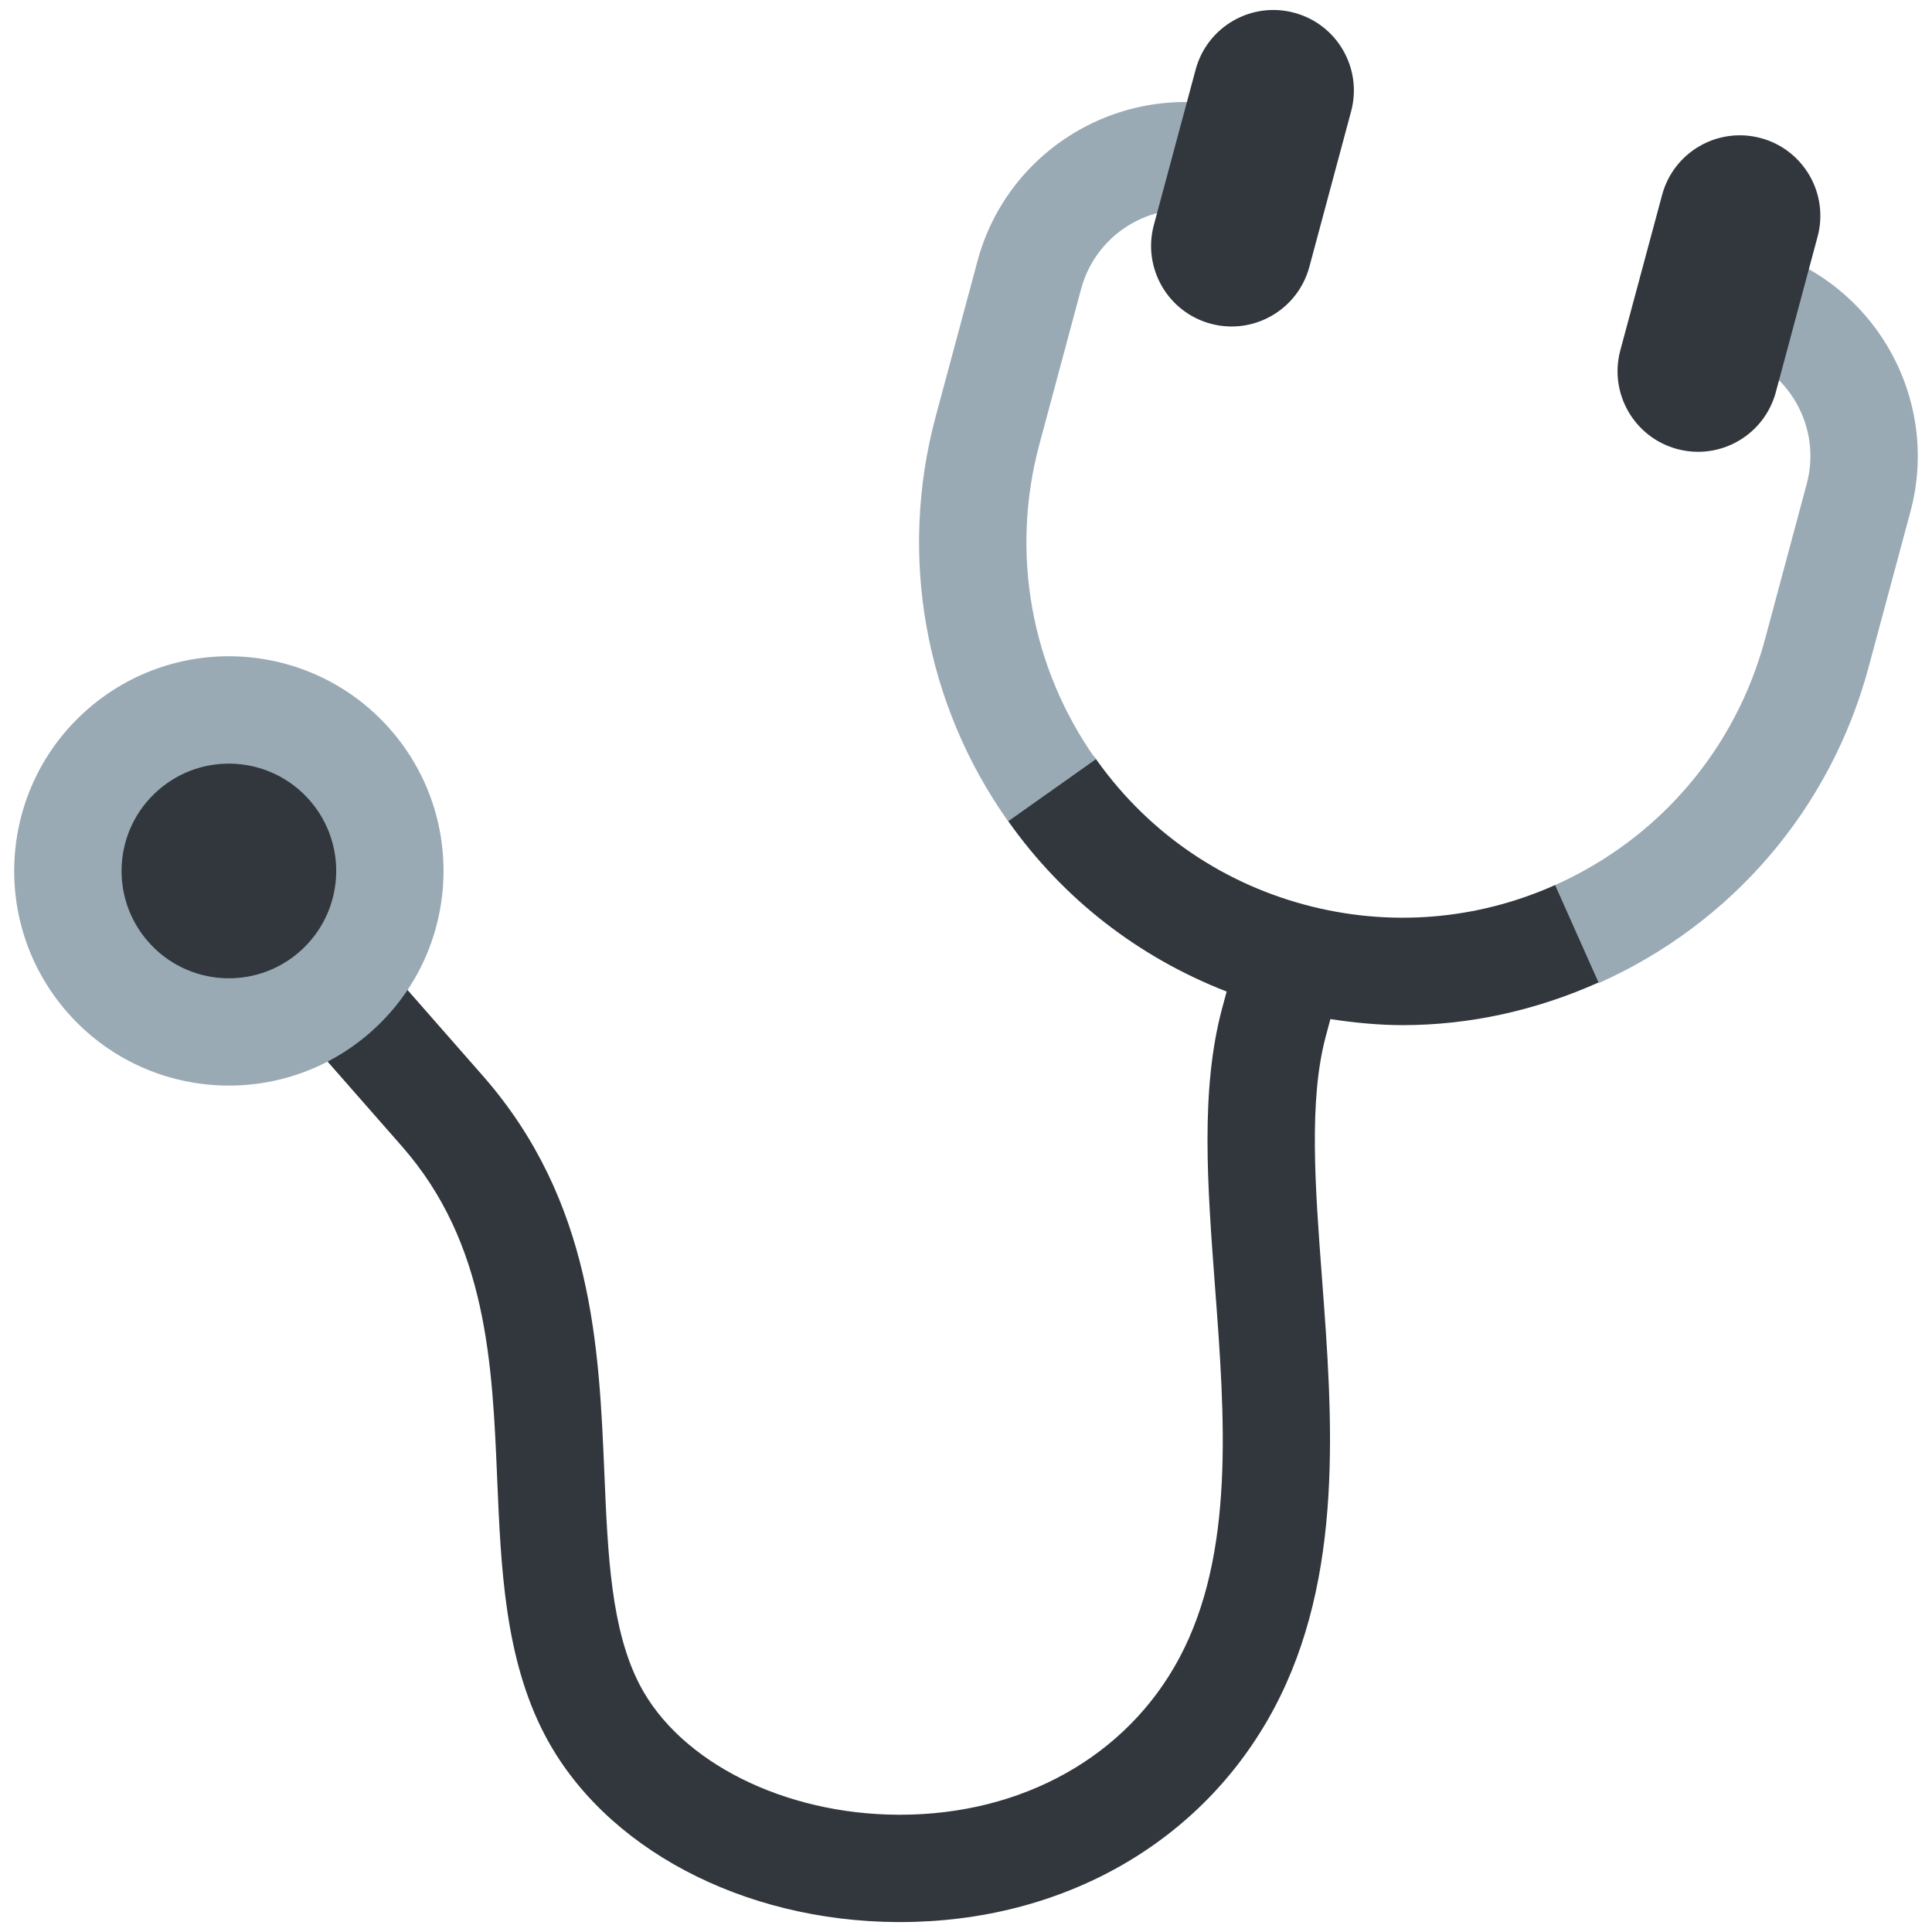
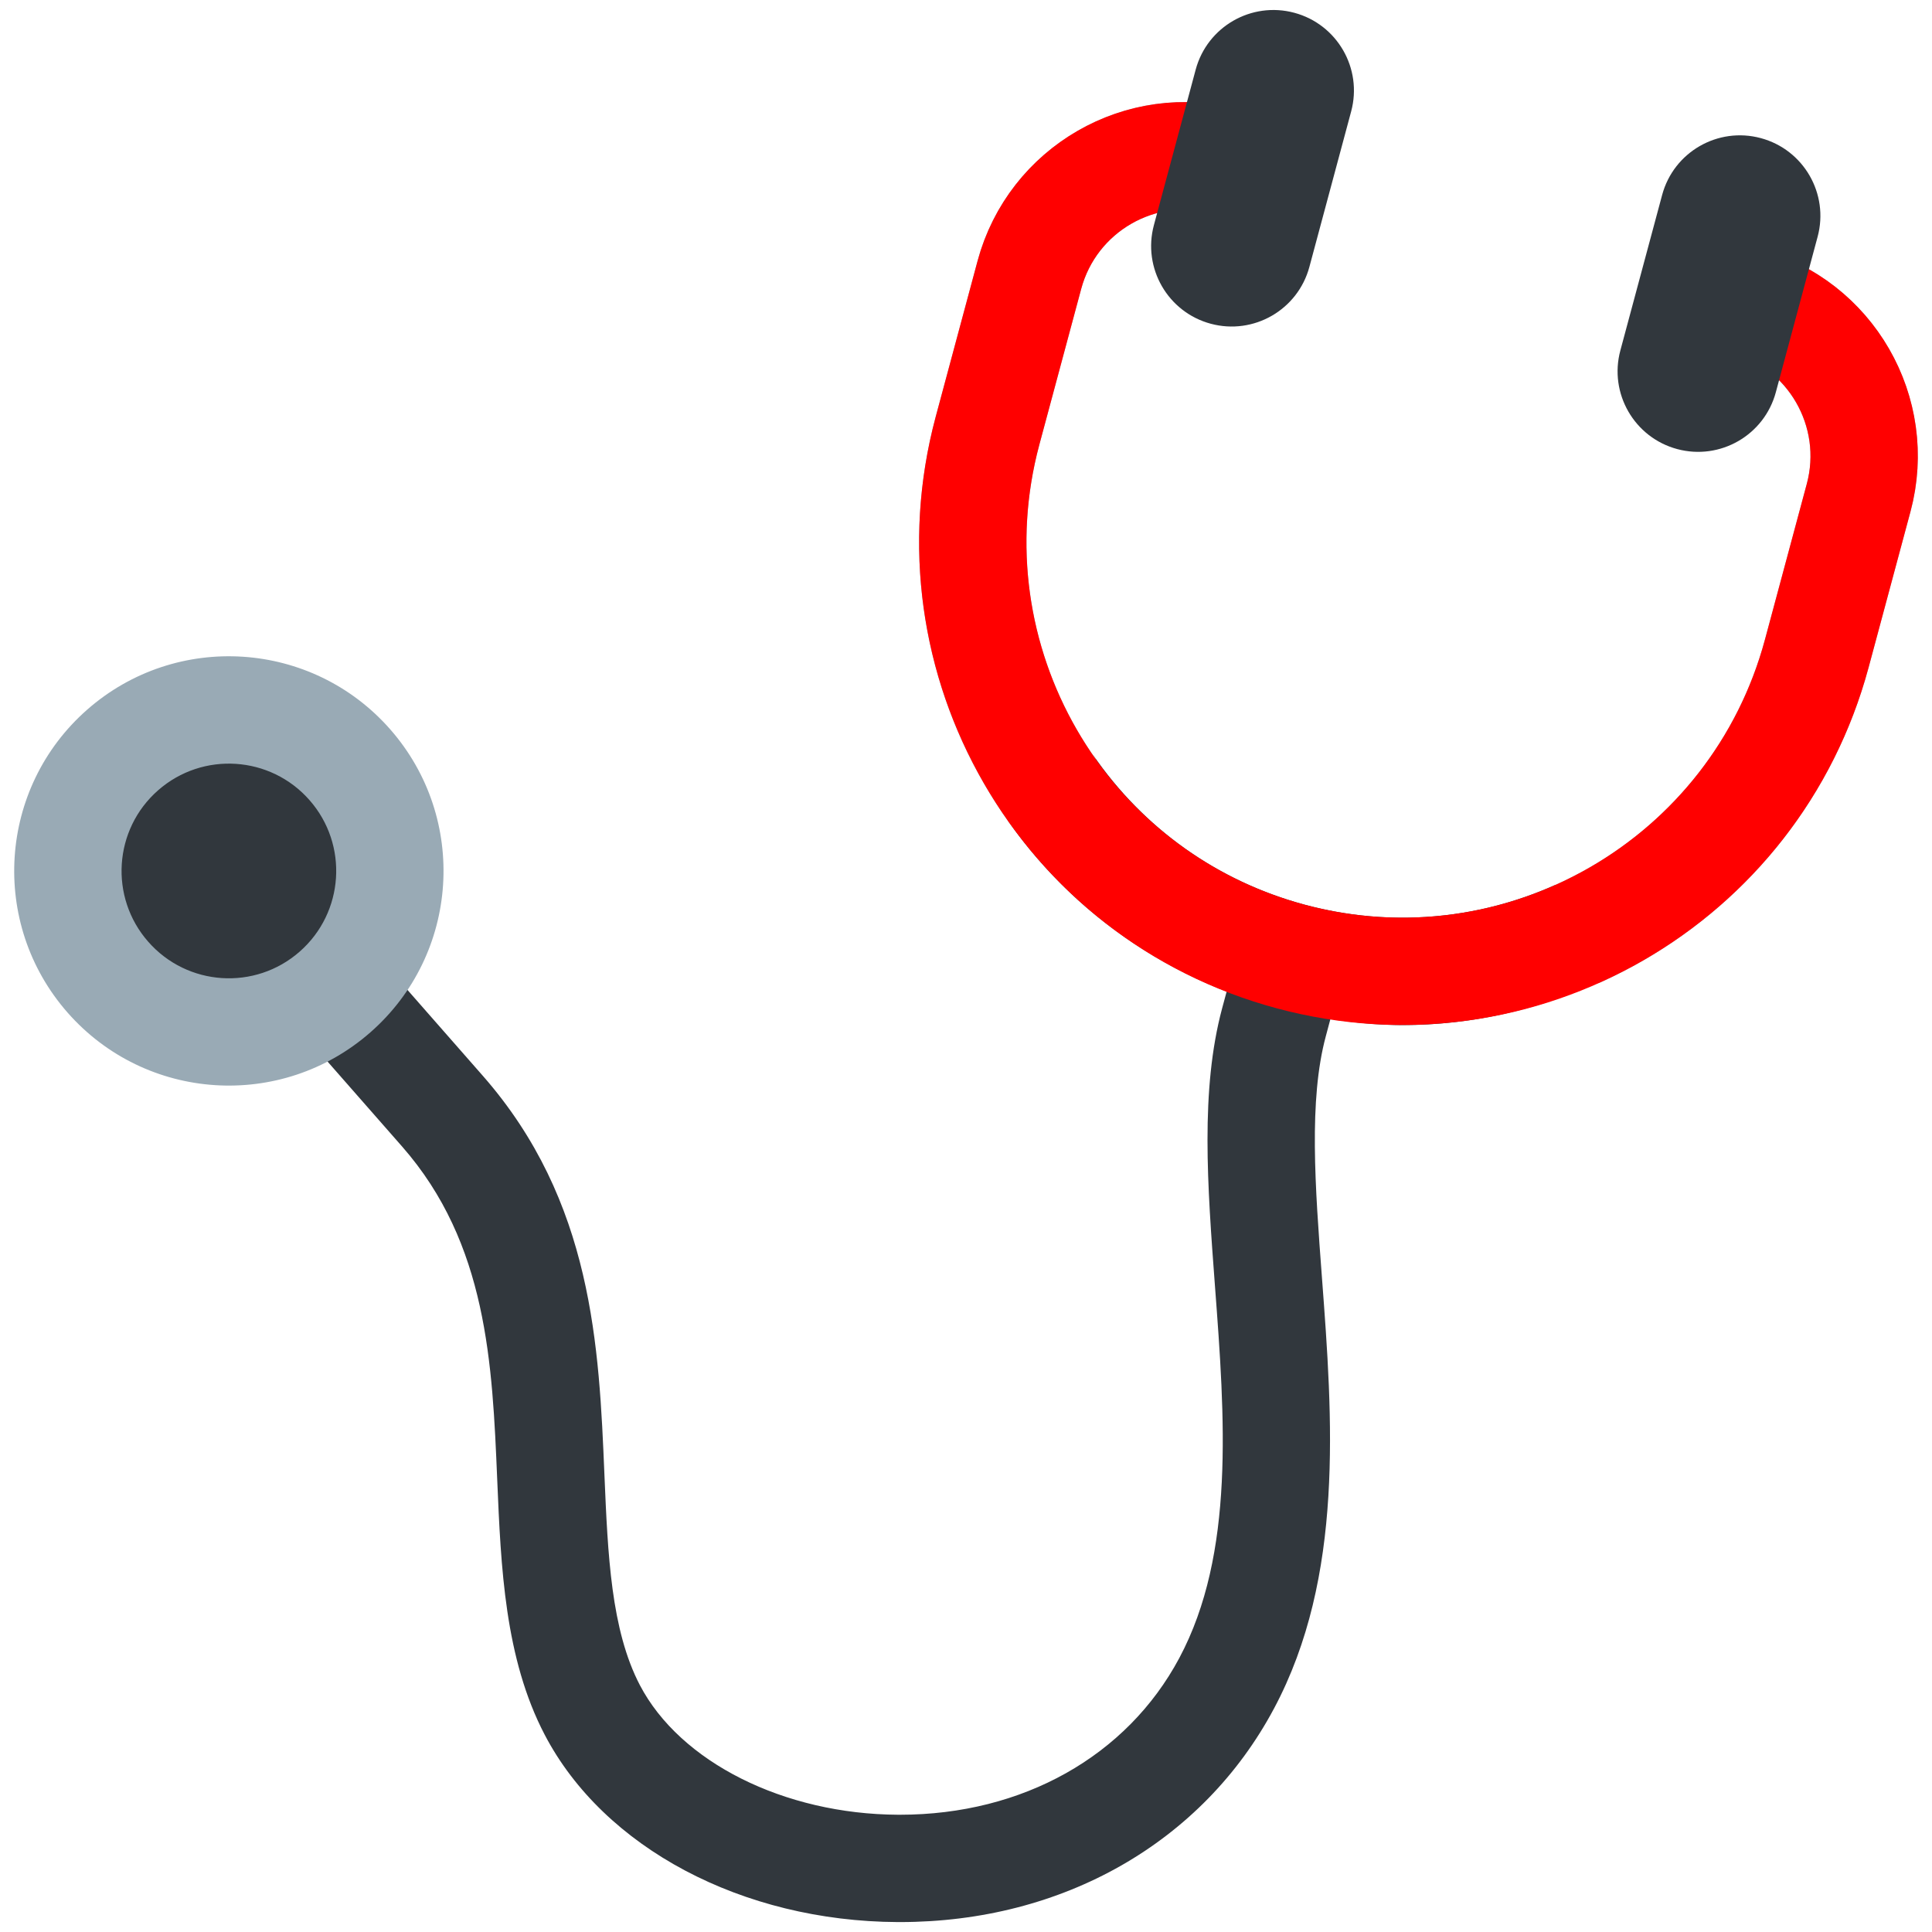
<svg xmlns="http://www.w3.org/2000/svg" viewBox="0 0 36 36">
  <g>
		upper part is simple, rotated 15.05 deg
		<path d="M 24.79,18.989  L 24.705,19.307  C 24.384,20.498 24.505,22.109 24.633,23.813  C 24.83,26.421 25.052,29.377 23.738,31.838  C 22.408,34.33 19.804,35.815 16.769,35.815  L 16.727,35.815  C 13.832,35.801 11.251,34.432 10.15,32.325  C 9.405,30.9 9.334,29.207 9.265,27.572  C 9.174,25.409 9.08,23.173 7.492,21.363  L 3.543,16.863  L 5.046,15.543  L 8.995,20.044  C 11.049,22.384 11.163,25.095 11.263,27.488  C 11.326,28.969 11.385,30.369 11.923,31.4  C 12.673,32.834 14.607,33.805 16.736,33.815  L 16.769,33.815  C 19.053,33.815 20.997,32.725 21.974,30.896  C 23.014,28.948 22.824,26.413 22.639,23.963  C 22.498,22.083 22.365,20.309 22.773,18.787  L 22.857,18.476  L 24,18 Z " fill="#31373D" />
-     <path fill="#31373D" d=" M 28.977,16.492  L 30,17  L 29.787,18.307  C 28.628,18.825 27.394,19.101 26.142,19.102  C 25.692,19.102 25.241,19.058 24.79,18.989  L 22.857,18.476  C 21.213,17.838 19.806,16.745 18.788,15.303  L 19,14  L 20.418,14.148  C 20.399,14.12 20.383,14.09 20.365,14.062  C 21.306,15.435 22.686,16.421 24.312,16.858  C 25.886,17.281 27.522,17.146 28.989,16.486  L 28.977,16.492  Z" />
-     <path fill="#99AAB5" d=" M 29.791,18.318  L 28.977,16.492  C 30.913,15.627 32.339,13.958 32.888,11.913  L 33.666,9.016  C 33.952,7.951 33.318,6.852 32.253,6.566  L 32.772,4.634  C 34.902,5.207 36.17,7.405 35.598,9.535  L 34.819,12.432  C 34.113,15.061 32.28,17.207 29.791,18.318  Z" />
-     <path fill="#99AAB5" d=" M 18.785,15.304  C 17.23,13.107 16.738,10.358 17.435,7.762  L 18.214,4.865  C 18.786,2.734 20.985,1.467 23.114,2.039  L 22.596,3.971  C 21.528,3.685 20.431,4.319 20.145,5.384  L 19.367,8.281  C 18.824,10.301 19.207,12.439 20.418,14.148  L 18.785,15.304  Z" />
  </g>
  <g>
    <path fill="#99AAB5" d=" M 1.258,18.867  C -0.199,17.206 -0.034,14.679 1.626,13.222  C 3.287,11.765 5.814,11.93 7.271,13.59  C 8.728,15.251 8.563,17.778 6.903,19.235  C 5.242,20.692 2.715,20.527 1.258,18.867  Z" />
  </g>
  <g>
    <path fill="#31373D" d=" M 2.762,17.548  C 2.033,16.718 2.116,15.454 2.946,14.726  C 3.776,13.997 5.04,14.08 5.768,14.91  C 6.497,15.74 6.414,17.004 5.584,17.732  C 4.754,18.461 3.491,18.379 2.762,17.548  Z" />
  </g>
-   <g>
-     <path fill="#31373D" d=" M 22.56,6.032  C 21.76,5.817 21.286,4.994 21.5,4.194  L 22.279,1.297  C 22.494,0.497 23.317,0.022 24.117,0.238  C 24.917,0.452 25.391,1.275 25.176,2.075  L 24.398,4.972  C 24.183,5.772 23.36,6.247 22.56,6.032  Z" />
-     <path fill="#31373D" d=" M 31.252,8.367  C 30.451,8.152 29.978,7.329 30.192,6.529  L 30.971,3.632  C 31.186,2.832 32.008,2.358 32.809,2.573  C 33.608,2.787 34.083,3.61 33.868,4.41  L 33.09,7.307  C 32.874,8.108 32.052,8.582 31.252,8.367  Z" />
+ 	
+ 	*****************************
+ 	
+ 	<g transform="translate(24.3116 16.8577) rotate(15.04)">
+     <path fill="#31373D" d=" M 4.41,-1.564  L 5.53,-1.339  L 5.663,-0.021  C 4.679,0.78 3.558,1.366 2.35,1.692  C 1.915,1.809 1.468,1.884 1.015,1.934  L -0.985,1.94  C -2.739,1.751 -4.381,1.06 -5.738,-0.068  L -5.872,-1.382  L -4.464,-1.607  C -4.489,-1.629 -4.513,-1.654 -4.537,-1.676  C -3.272,-0.594 -1.684,-0 0,0  C 1.63,0 3.175,-0.555 4.42,-1.573  L 4.41,-1.564  Z" />
+     <path fill="#99AAB5" d=" M 5.671,-0.012  L 4.411,-1.564  C 6.056,-2.902 7,-4.884 7,-7  L 7,-10  C 7,-11.103 6.101,-12 5,-12  L 5,-14  C 7.204,-14 9,-12.206 9,-10  L 9,-7  C 9,-4.279 7.786,-1.731 5.671,-0.012  Z" />
+     <path fill="#99AAB5" d=" M -5.74,-0.067  C -7.812,-1.785 -9,-4.312 -9,-7  L -9,-10  C -9,-12.206 -7.206,-14 -5,-14  L -5,-12  C -6.106,-12 -7,-11.103 -7,-10  L -7,-7  C -7,-4.908 -6.076,-2.943 -4.463,-1.607  L -5.74,-0.067 Z" />
+     <path d="M -5,-13 a 3,3 0 00 -3,3 v 3 a 8,8 0 00 16,0 v-3 a 3,3 0 00 -3,-3" fill="none" stroke-width="2" stroke="red" />
+     <rect width="3" height="6" rx="1.5" x="-6" y="-16" fill="#31373D" />
+     <rect width="3" height="6" rx="1.5" x="3" y="-16" fill="#31373D" />
  </g>
</svg>
